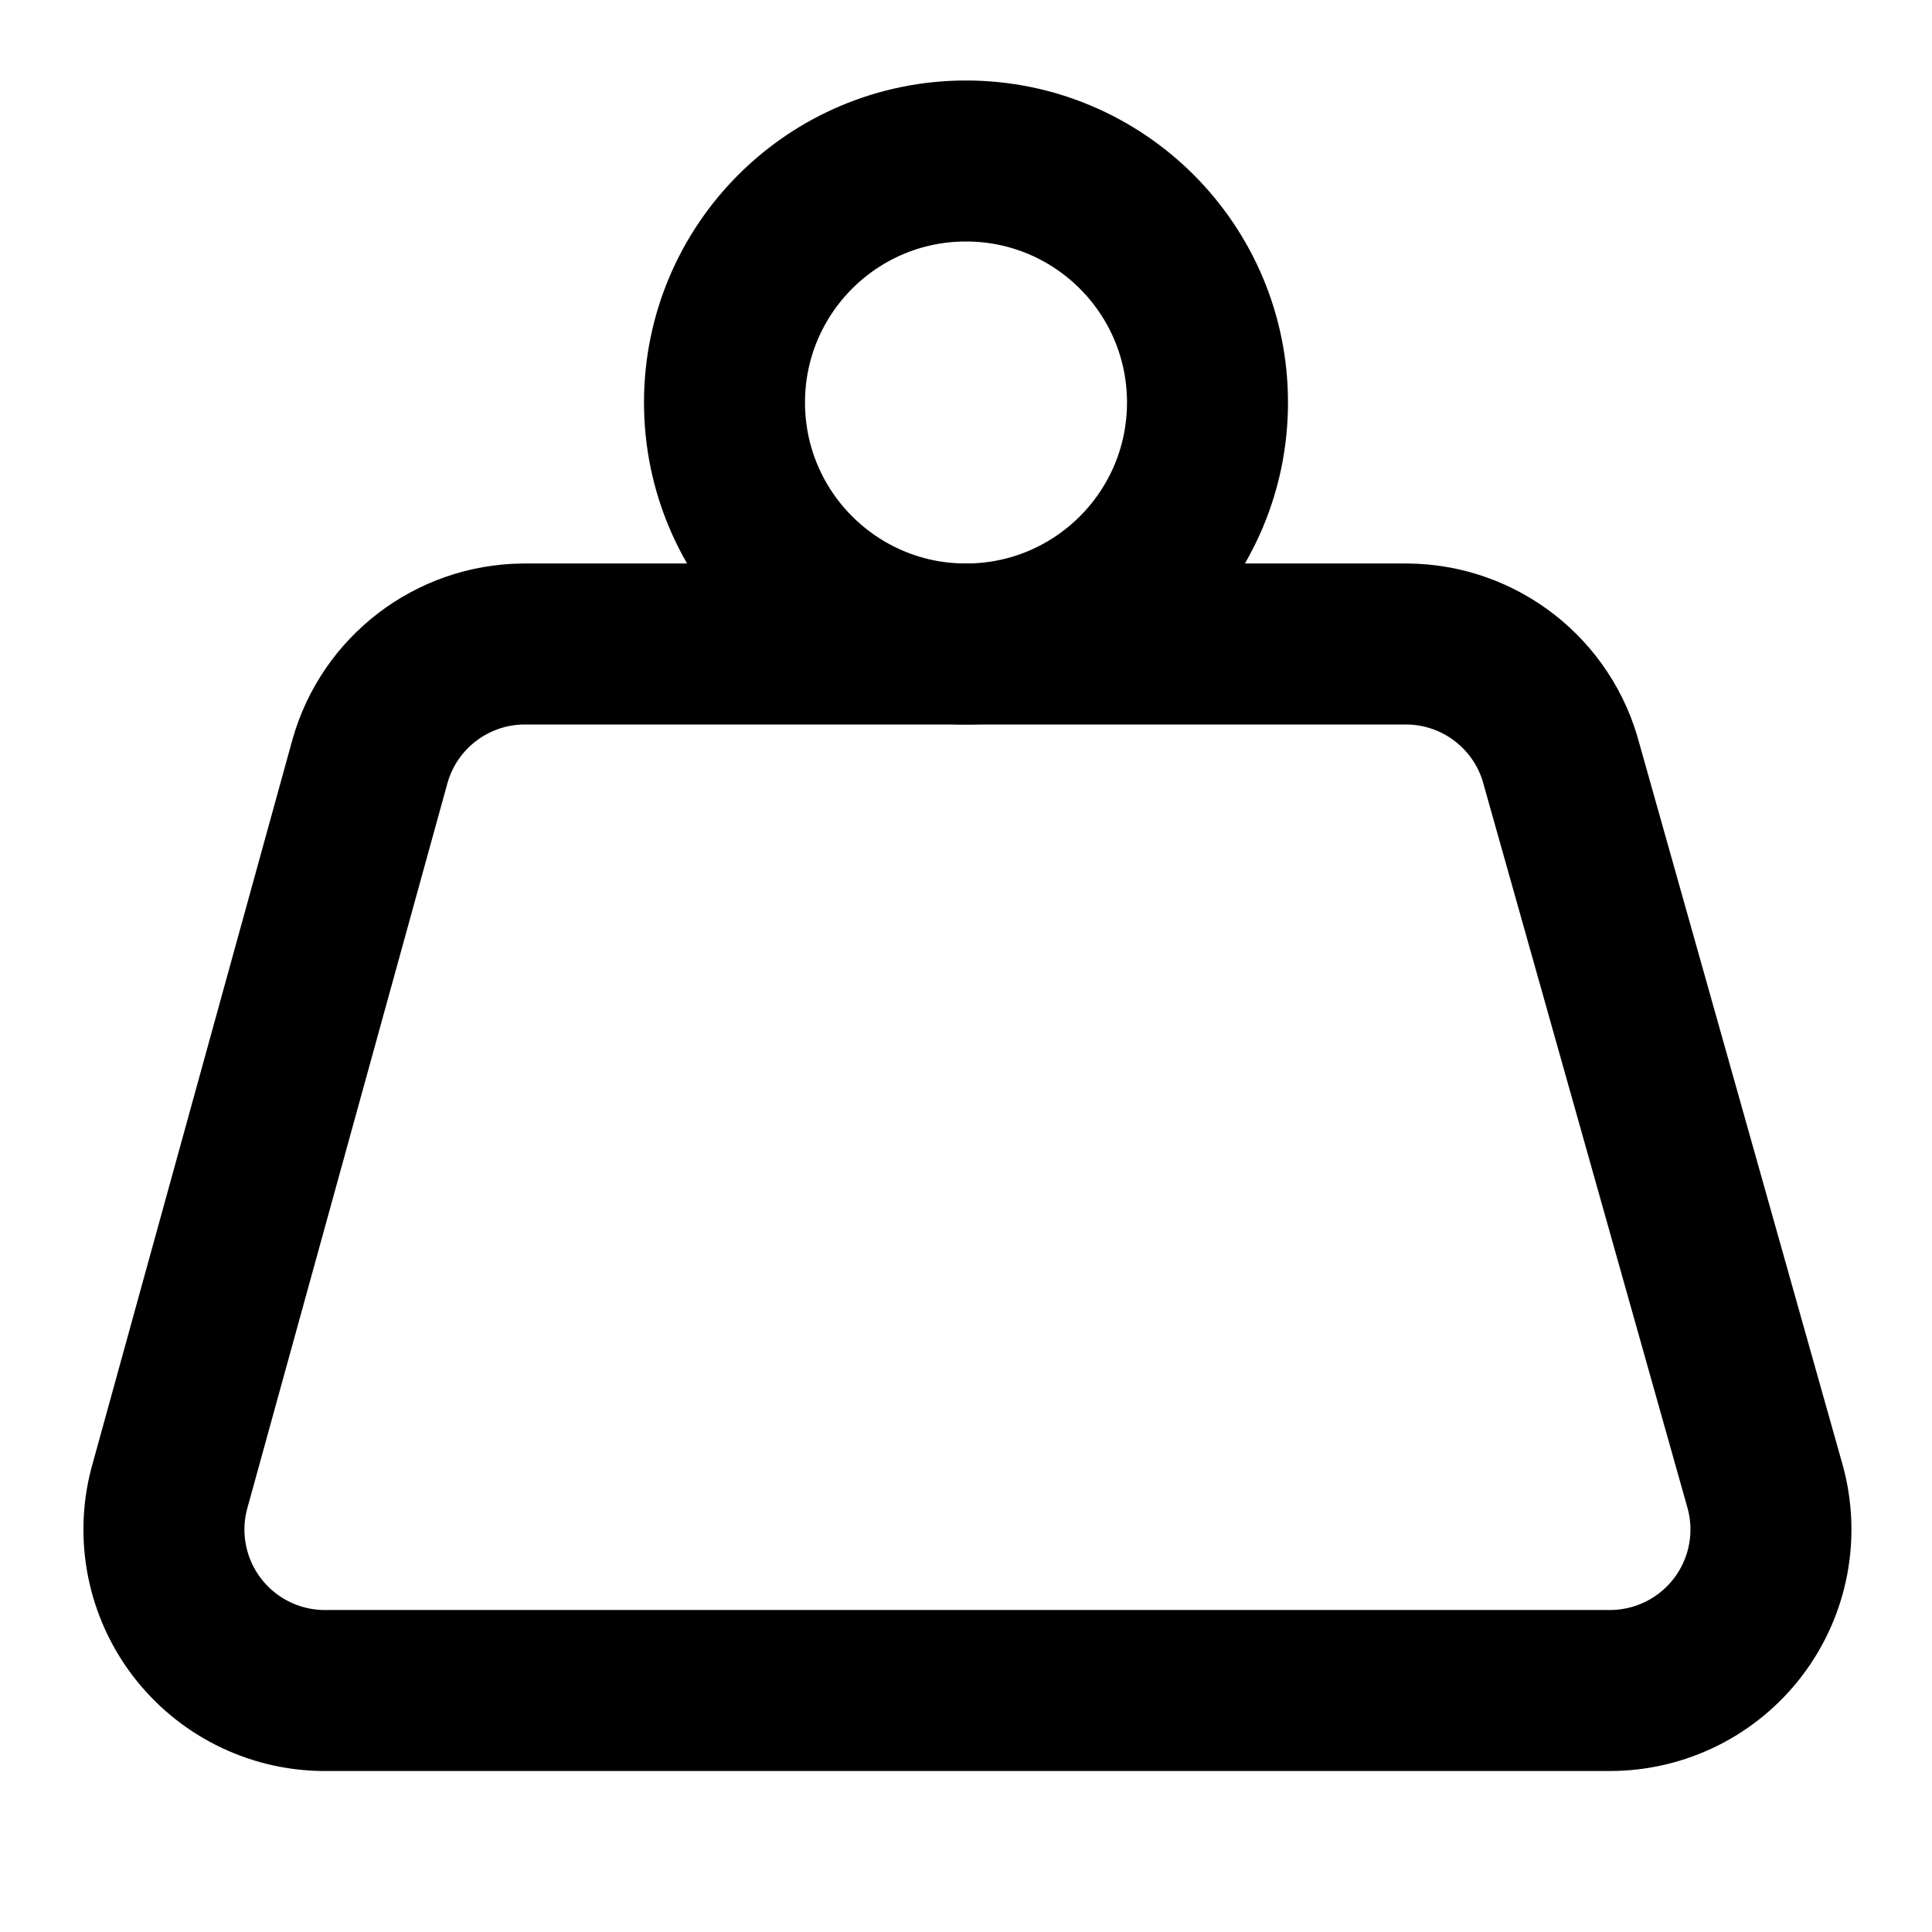
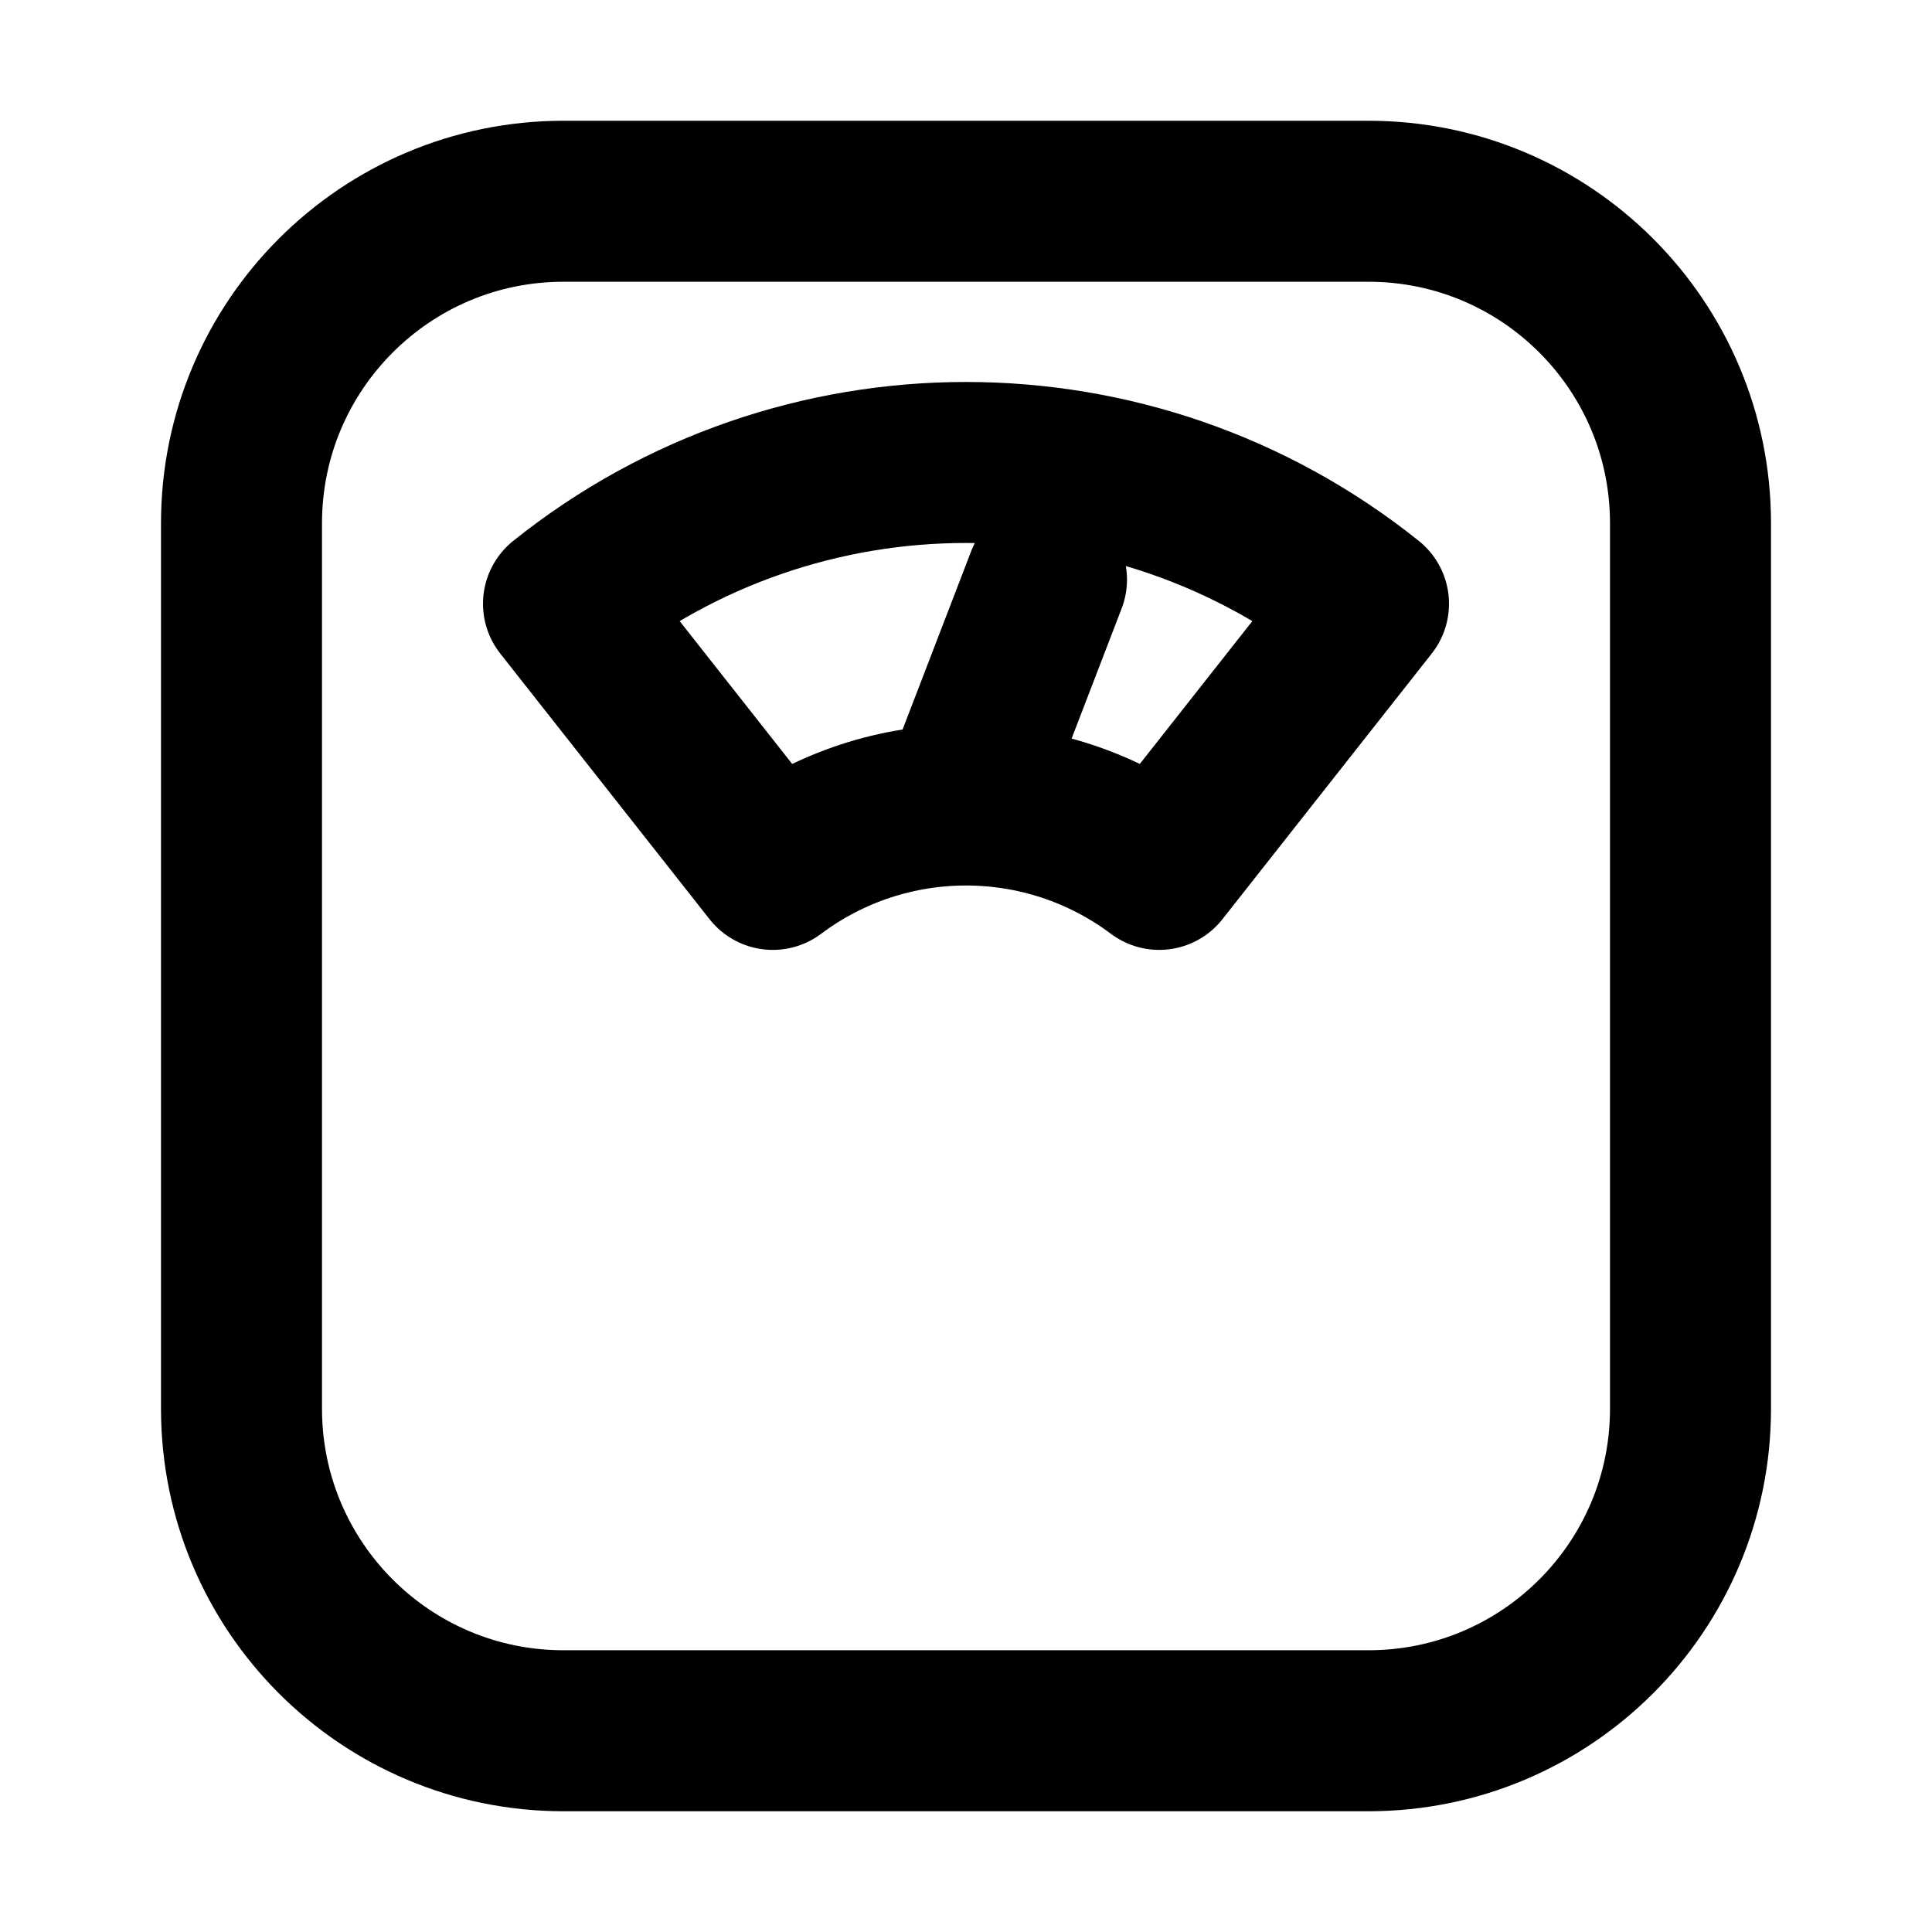
<svg xmlns="http://www.w3.org/2000/svg" width="24" height="24" viewBox="0 0 24 24" fill="none" stroke="currentColor" stroke-width="2" stroke-linecap="round" stroke-linejoin="round">
-   <circle cx="12" cy="5" r="3" />
-   <path d="M6.5 8a2 2 0 0 0-1.905 1.46L2.1 18.5A2 2 0 0 0 4 21h16a2 2 0 0 0 1.925-2.54L19.4 9.5A2 2 0 0 0 17.48 8Z" />
+   <rect x="3" y="2.5" width="18" height="19" rx="4" />
+   <path d="M7 7.5a8 8 0 0 1 10 0l-2.6 3.3a4 4 0 0 0-4.8 0Z" />
+   <path d="m12 9.8 1-2.6" />
</svg>
